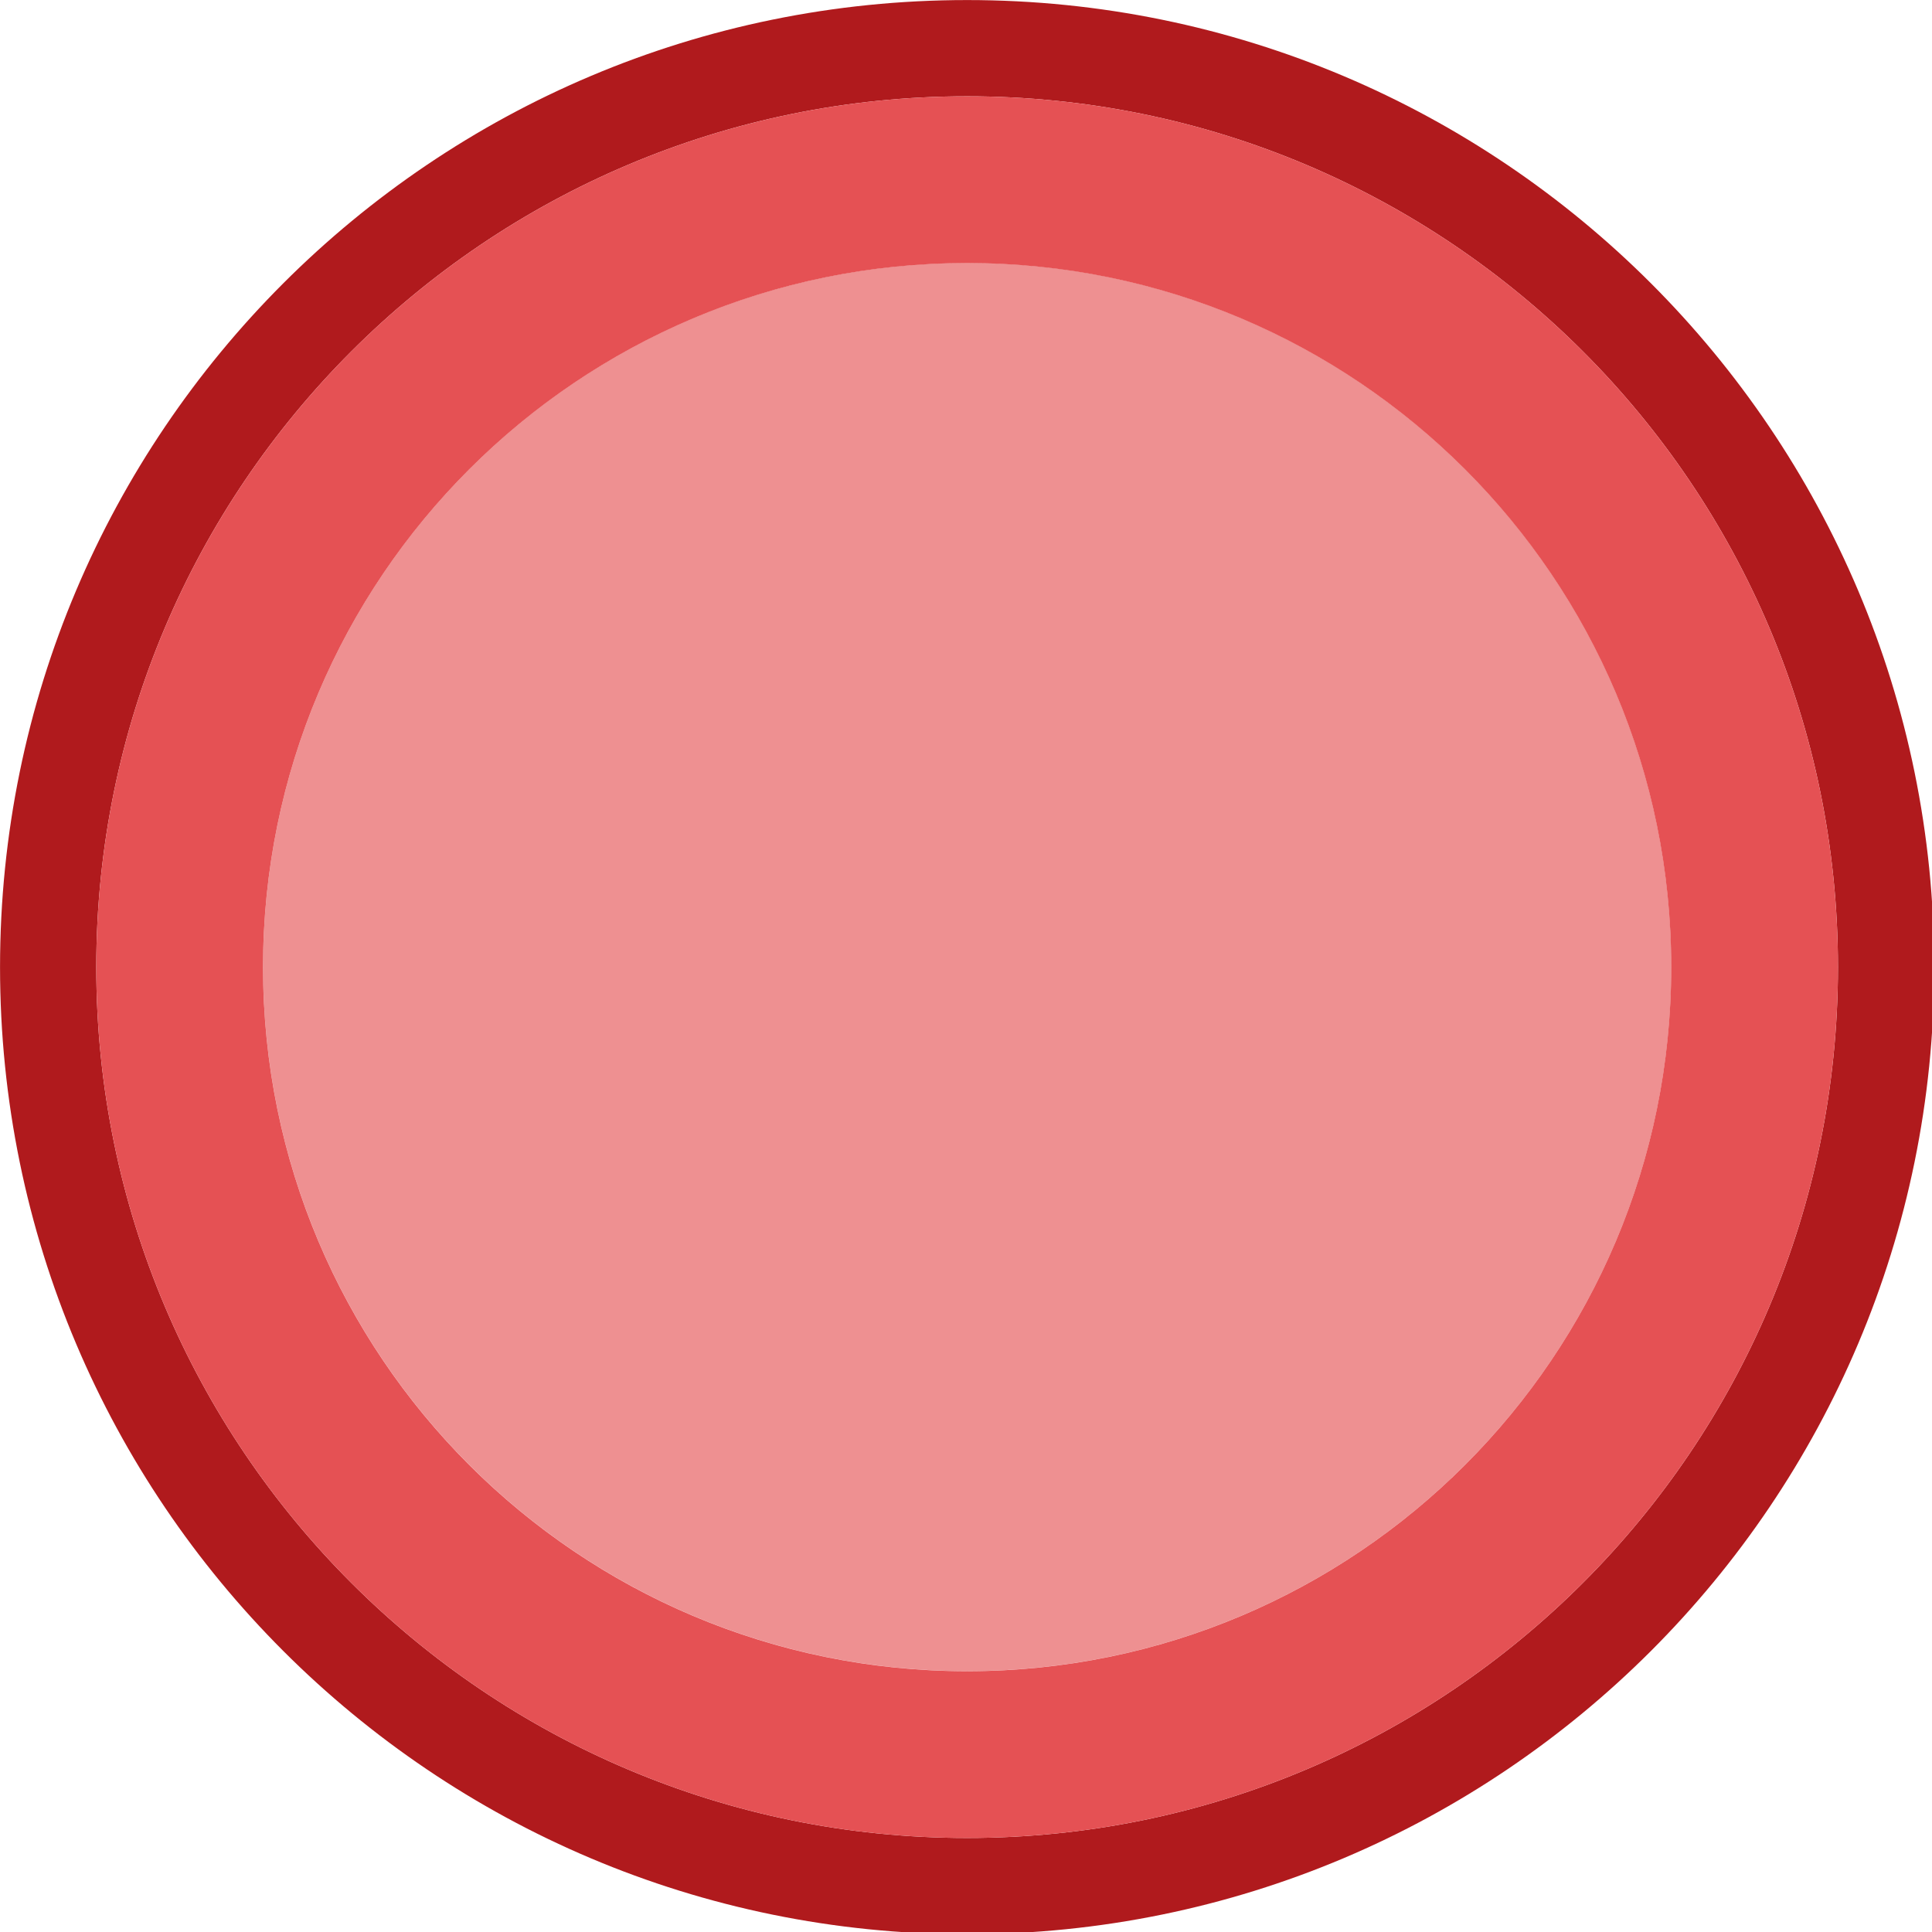
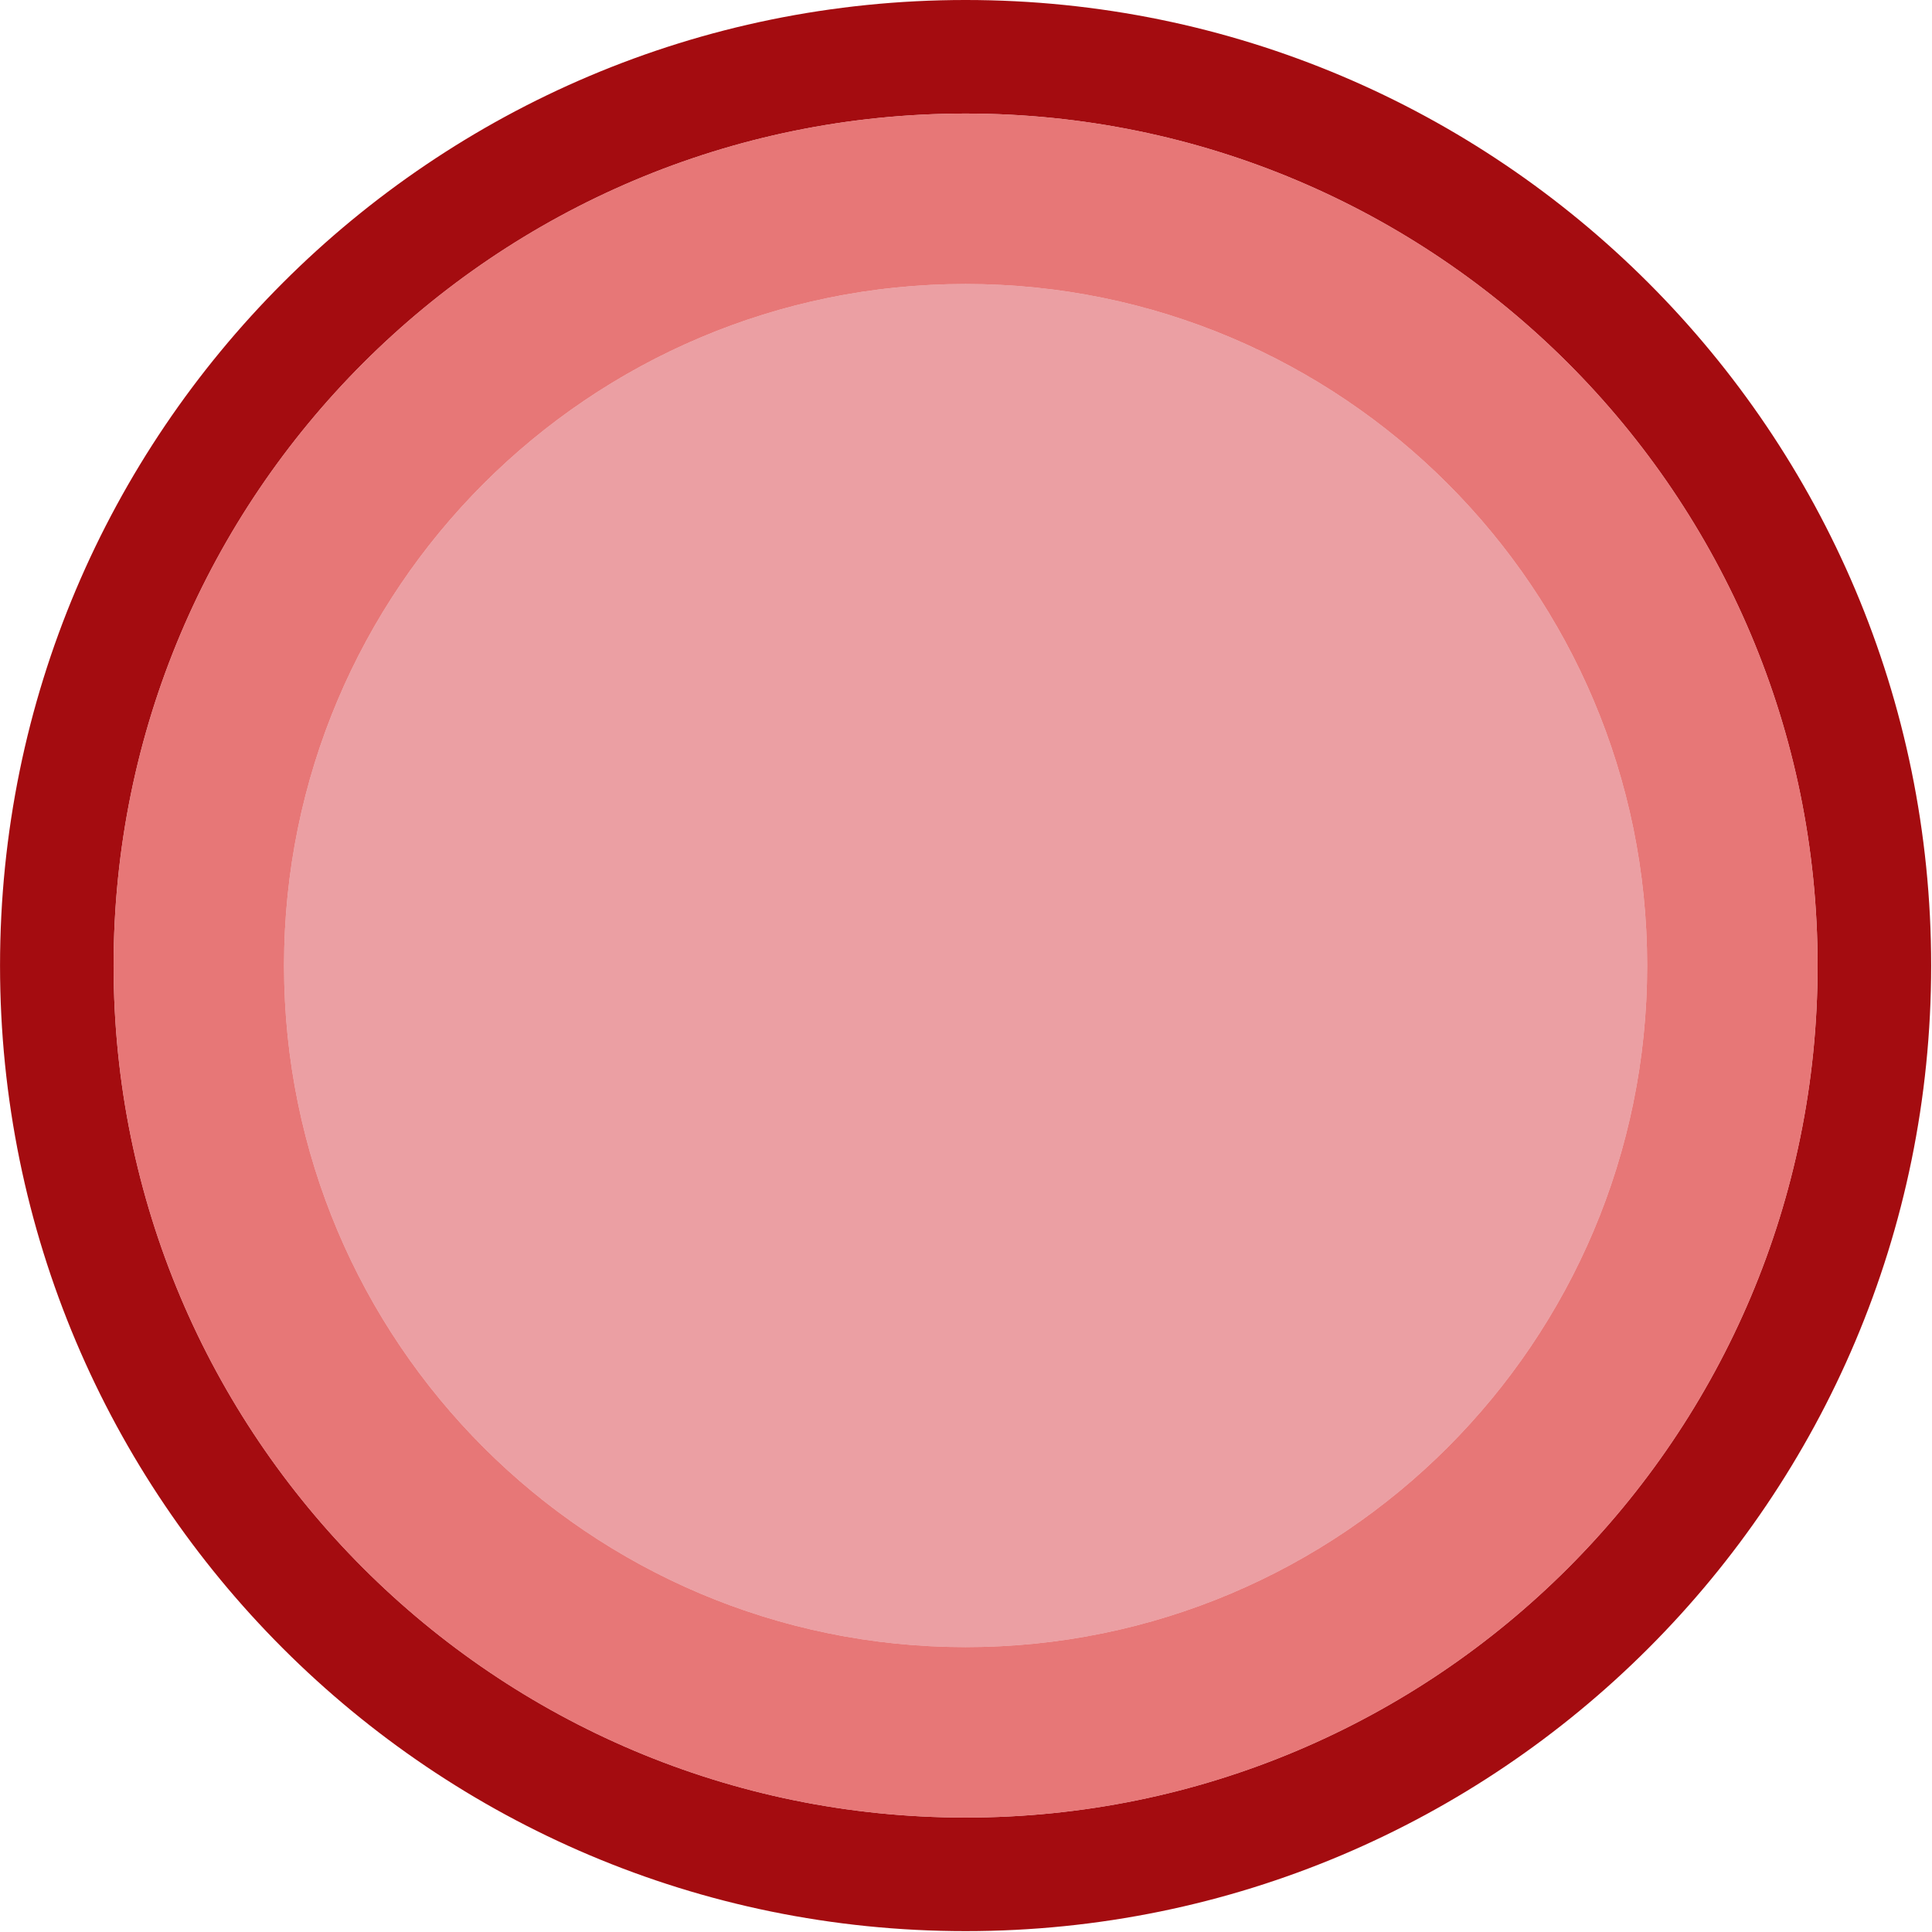
- <svg xmlns="http://www.w3.org/2000/svg" id="svg16671" version="1.1" viewBox="0 0 0.441 0.441" height="0.441mm" width="0.441mm">
+ <svg xmlns="http://www.w3.org/2000/svg" id="svg16671" version="1.1" viewBox="0 0 0.45 0.45" height="0.45mm" width="0.45mm">
  <defs id="defs16665" />
-   <g transform="translate(3.456599,-10.06025)" id="layer1">
-     <g transform="matrix(0.04858623,0,0,0.04858623,77.67137,61.37334)" id="g9342" style="opacity:1;filter:url(#filter1957)">
-       <path transform="scale(0.2645833)" id="path9334" d="m -6293.781,-3991.65 a 17.172,17.172 0 0 0 -17.172,17.172 17.172,17.172 0 0 0 17.172,17.172 17.172,17.172 0 0 0 17.172,-17.172 17.172,17.172 0 0 0 -17.172,-17.172 z m 0,1.709 a 15.463,15.463 0 0 1 15.463,15.463 15.463,15.463 0 0 1 -15.463,15.463 15.463,15.463 0 0 1 -15.463,-15.463 15.463,15.463 0 0 1 15.463,-15.463 z m 0,2.961 a 12.502,12.502 0 0 1 1.068,0.053 12.502,12.502 0 0 0 -1.068,-0.053 z m -1.068,0.053 a 12.502,12.502 0 0 0 -0.602,0.074 12.502,12.502 0 0 1 0.602,-0.074 z m 2.76,0.076 a 12.502,12.502 0 0 1 0.602,0.09 12.502,12.502 0 0 0 -0.602,-0.09 z m -4.008,0.096 a 12.502,12.502 0 0 0 -0.57,0.129 12.502,12.502 0 0 1 0.57,-0.129 z m 5.244,0.137 a 12.502,12.502 0 0 1 0.592,0.152 12.502,12.502 0 0 0 -0.592,-0.152 z m -6.449,0.152 a 12.502,12.502 0 0 0 -0.6,0.201 12.502,12.502 0 0 1 0.6,-0.201 z m 7.643,0.201 a 12.502,12.502 0 0 1 0.565,0.205 12.502,12.502 0 0 0 -0.565,-0.205 z m -8.807,0.205 a 12.502,12.502 0 0 0 -0.588,0.262 12.502,12.502 0 0 1 0.588,-0.262 z m 9.979,0.271 a 12.502,12.502 0 0 1 0.523,0.252 12.502,12.502 0 0 0 -0.523,-0.252 z m -11.127,0.262 a 12.502,12.502 0 0 0 -0.541,0.31 12.502,12.502 0 0 1 0.541,-0.31 z m 12.252,0.336 a 12.502,12.502 0 0 1 0.465,0.285 12.502,12.502 0 0 0 -0.465,-0.285 z m -13.314,0.295 a 12.502,12.502 0 0 0 -0.527,0.377 12.502,12.502 0 0 1 0.527,-0.377 z m 14.342,0.391 a 12.502,12.502 0 0 1 0.455,0.348 12.502,12.502 0 0 0 -0.455,-0.348 z m -15.346,0.348 a 12.502,12.502 0 0 0 -0.508,0.445 12.502,12.502 0 0 1 0.508,-0.445 z m 16.287,0.426 a 12.502,12.502 0 0 1 0.449,0.418 12.502,12.502 0 0 0 -0.449,-0.418 z m -17.209,0.406 a 12.502,12.502 0 0 0 -0.443,0.475 12.502,12.502 0 0 1 0.443,-0.475 z m 18.076,0.461 a 12.502,12.502 0 0 1 0.424,0.484 12.502,12.502 0 0 0 -0.424,-0.484 z m -18.932,0.484 a 12.502,12.502 0 0 0 -0.363,0.479 12.502,12.502 0 0 1 0.363,-0.479 z m 19.74,0.506 a 12.502,12.502 0 0 1 0.338,0.473 12.502,12.502 0 0 0 -0.338,-0.473 z m -20.48,0.5 a 12.502,12.502 0 0 0 -0.32,0.521 12.502,12.502 0 0 1 0.32,-0.521 z m 21.191,0.582 a 12.502,12.502 0 0 1 0.268,0.465 12.502,12.502 0 0 0 -0.268,-0.465 z m -21.822,0.48 a 12.502,12.502 0 0 0 -0.272,0.56 12.502,12.502 0 0 1 0.272,-0.56 z m 22.379,0.584 a 12.502,12.502 0 0 1 0.248,0.555 12.502,12.502 0 0 0 -0.248,-0.555 z m -22.912,0.564 a 12.502,12.502 0 0 0 -0.205,0.565 12.502,12.502 0 0 1 0.205,-0.565 z m 23.375,0.576 a 12.502,12.502 0 0 1 0.193,0.586 12.502,12.502 0 0 0 -0.193,-0.586 z m -23.781,0.588 a 12.502,12.502 0 0 0 -0.16,0.635 12.502,12.502 0 0 1 0.16,-0.635 z m 24.137,0.635 a 12.502,12.502 0 0 1 0.129,0.57 12.502,12.502 0 0 0 -0.129,-0.57 z m -24.426,0.57 a 12.502,12.502 0 0 0 -0.098,0.646 12.502,12.502 0 0 1 0.098,-0.646 z m 24.652,0.646 a 12.502,12.502 0 0 1 0.074,0.602 12.502,12.502 0 0 0 -0.074,-0.602 z m -24.824,0.602 a 12.502,12.502 0 0 0 -0.053,1.068 12.502,12.502 0 0 1 0.053,-1.068 z m 24.951,1.068 a 12.502,12.502 0 0 1 -0.053,1.068 12.502,12.502 0 0 0 0.053,-1.068 z m -24.951,1.068 a 12.502,12.502 0 0 0 0.074,0.602 12.502,12.502 0 0 1 -0.074,-0.602 z m 24.822,0.623 a 12.502,12.502 0 0 1 -0.09,0.602 12.502,12.502 0 0 0 0.09,-0.602 z m -24.65,0.625 a 12.502,12.502 0 0 0 0.129,0.57 12.502,12.502 0 0 1 -0.129,-0.57 z m 24.418,0.611 a 12.502,12.502 0 0 1 -0.152,0.592 12.502,12.502 0 0 0 0.152,-0.592 z m -24.129,0.594 a 12.502,12.502 0 0 0 0.201,0.6 12.502,12.502 0 0 1 -0.201,-0.6 z m 23.775,0.6 a 12.502,12.502 0 0 1 -0.205,0.564 12.502,12.502 0 0 0 0.205,-0.564 z m -23.371,0.56 a 12.502,12.502 0 0 0 0.281,0.629 12.502,12.502 0 0 1 -0.281,-0.629 z m 22.895,0.611 a 12.502,12.502 0 0 1 -0.252,0.523 12.502,12.502 0 0 0 0.252,-0.523 z m -22.367,0.521 a 12.502,12.502 0 0 0 0.33,0.576 12.502,12.502 0 0 1 -0.33,-0.576 z m 21.775,0.592 a 12.502,12.502 0 0 1 -0.299,0.488 12.502,12.502 0 0 0 0.299,-0.488 z m -21.137,0.49 a 12.502,12.502 0 0 0 0.377,0.527 12.502,12.502 0 0 1 -0.377,-0.527 z m 20.459,0.527 a 12.502,12.502 0 0 1 -0.363,0.478 12.502,12.502 0 0 0 0.363,-0.478 z m -19.719,0.478 a 12.502,12.502 0 0 0 0.412,0.471 12.502,12.502 0 0 1 -0.412,-0.471 z m 18.932,0.484 a 12.502,12.502 0 0 1 -0.418,0.449 12.502,12.502 0 0 0 0.418,-0.449 z m -18.078,0.459 a 12.502,12.502 0 0 0 0.44,0.408 12.502,12.502 0 0 1 -0.44,-0.408 z m 17.211,0.408 a 12.502,12.502 0 0 1 -0.484,0.424 12.502,12.502 0 0 0 0.484,-0.424 z m -16.299,0.416 a 12.502,12.502 0 0 0 0.5,0.379 12.502,12.502 0 0 1 -0.5,-0.379 z m 15.326,0.379 a 12.502,12.502 0 0 1 -0.506,0.361 12.502,12.502 0 0 0 0.506,-0.361 z m -14.31,0.369 a 12.502,12.502 0 0 0 0.521,0.32 12.502,12.502 0 0 1 -0.521,-0.32 z m 13.242,0.338 a 12.502,12.502 0 0 1 -0.5,0.287 12.502,12.502 0 0 0 0.5,-0.287 z m -12.182,0.291 a 12.502,12.502 0 0 0 0.578,0.279 12.502,12.502 0 0 1 -0.578,-0.279 z m 11.086,0.283 a 12.502,12.502 0 0 1 -0.555,0.248 12.502,12.502 0 0 0 0.555,-0.248 z m -9.943,0.248 a 12.502,12.502 0 0 0 0.594,0.217 12.502,12.502 0 0 1 -0.594,-0.217 z m 8.795,0.217 a 12.502,12.502 0 0 1 -0.57,0.19 12.502,12.502 0 0 0 0.57,-0.19 z m -7.631,0.19 a 12.502,12.502 0 0 0 0.658,0.168 12.502,12.502 0 0 1 -0.658,-0.168 z m 6.408,0.168 a 12.502,12.502 0 0 1 -0.562,0.125 12.502,12.502 0 0 0 0.562,-0.125 z m -5.197,0.125 a 12.502,12.502 0 0 0 0.652,0.1 12.502,12.502 0 0 1 -0.652,-0.1 z m 3.988,0.098 a 12.502,12.502 0 0 1 -0.602,0.074 12.502,12.502 0 0 0 0.602,-0.074 z m -2.738,0.074 a 12.502,12.502 0 0 0 1.068,0.053 12.502,12.502 0 0 1 -1.068,-0.053 z" style="opacity:1;fill:#b01a1d;fill-opacity:1;fill-rule:nonzero;stroke:none;stroke-width:3.742;stroke-linecap:round;stroke-linejoin:round;stroke-miterlimit:4;stroke-dasharray:none;stroke-dashoffset:0;stroke-opacity:1;paint-order:markers stroke fill" />
-       <path transform="scale(0.2645833)" id="path9336" d="m -6293.781,-3989.941 a 15.463,15.463 0 0 0 -15.463,15.463 15.463,15.463 0 0 0 15.463,15.463 15.463,15.463 0 0 0 15.463,-15.463 15.463,15.463 0 0 0 -15.463,-15.463 z m 0,2.961 a 12.502,12.502 0 0 1 12.502,12.502 12.502,12.502 0 0 1 -12.502,12.502 12.502,12.502 0 0 1 -12.502,-12.502 12.502,12.502 0 0 1 12.502,-12.502 z" style="opacity:1;fill:#e55154;fill-opacity:1;fill-rule:nonzero;stroke:none;stroke-width:3.742;stroke-linecap:round;stroke-linejoin:round;stroke-miterlimit:4;stroke-dasharray:none;stroke-dashoffset:0;stroke-opacity:1;paint-order:markers stroke fill" />
-       <circle r="3.308" cy="-1051.581" cx="-1665.229" id="circle9338" style="opacity:1;fill:#e55254;fill-opacity:0.639;fill-rule:nonzero;stroke:none;stroke-width:0.99;stroke-linecap:round;stroke-linejoin:round;stroke-miterlimit:4;stroke-dasharray:none;stroke-dashoffset:0;stroke-opacity:1;paint-order:markers stroke fill" />
-       <rect style="opacity:1;fill:none;fill-opacity:1;fill-rule:nonzero;stroke:none;stroke-width:3.335;stroke-linecap:round;stroke-linejoin:round;stroke-miterlimit:4;stroke-dasharray:none;stroke-dashoffset:0;stroke-opacity:1;paint-order:markers stroke fill;filter:url(#filter1957)" id="rect9340" width="5.446" height="5.446" x="-1667.952" y="-1054.304" ry="0" />
+   <g transform="translate(3.435124,-9.977336)" id="layer1">
+     <g id="g43984" transform="matrix(0.0499997,0,0,0.0499997,-72.4645,14.19741)">
+       <path id="path43975" style="opacity:1;fill:#a40c10;fill-opacity:1;stroke:none;stroke-width:1.058;stroke-linejoin:round" d="m 1385.094,-84.402 a 4.498,4.498 0 0 0 -4.498,4.498 4.498,4.498 0 0 0 4.498,4.498 4.498,4.498 0 0 0 4.498,-4.498 4.498,4.498 0 0 0 -4.498,-4.498 z m 0,0.529 a 3.969,3.969 0 0 1 3.969,3.969 3.969,3.969 0 0 1 -3.969,3.969 3.969,3.969 0 0 1 -3.969,-3.969 3.969,3.969 0 0 1 3.969,-3.969 z" />
+       <path id="path43977" style="opacity:1;fill:#e04e4e;fill-opacity:0.769;stroke:none;stroke-width:0.934;stroke-linejoin:round" d="m 1385.094,-83.873 a 3.969,3.969 0 0 0 -3.969,3.969 3.969,3.969 0 0 0 3.969,3.969 3.969,3.969 0 0 0 3.969,-3.969 3.969,3.969 0 0 0 -3.969,-3.969 z m 0,0.794 a 3.175,3.175 0 0 1 3.175,3.175 3.175,3.175 0 0 1 -3.175,3.175 3.175,3.175 0 0 1 -3.175,-3.175 3.175,3.175 0 0 1 3.175,-3.175 z" />
+       <path id="path43979" style="opacity:1;fill:#d74048;fill-opacity:0.502;stroke-width:0.747;stroke-linejoin:round" d="m 1388.269,-79.904 a 3.175,3.175 0 0 1 -3.175,3.175 3.175,3.175 0 0 1 -3.175,-3.175 3.175,3.175 0 0 1 3.175,-3.175 3.175,3.175 0 0 1 3.175,3.175 z" />
    </g>
  </g>
</svg>
